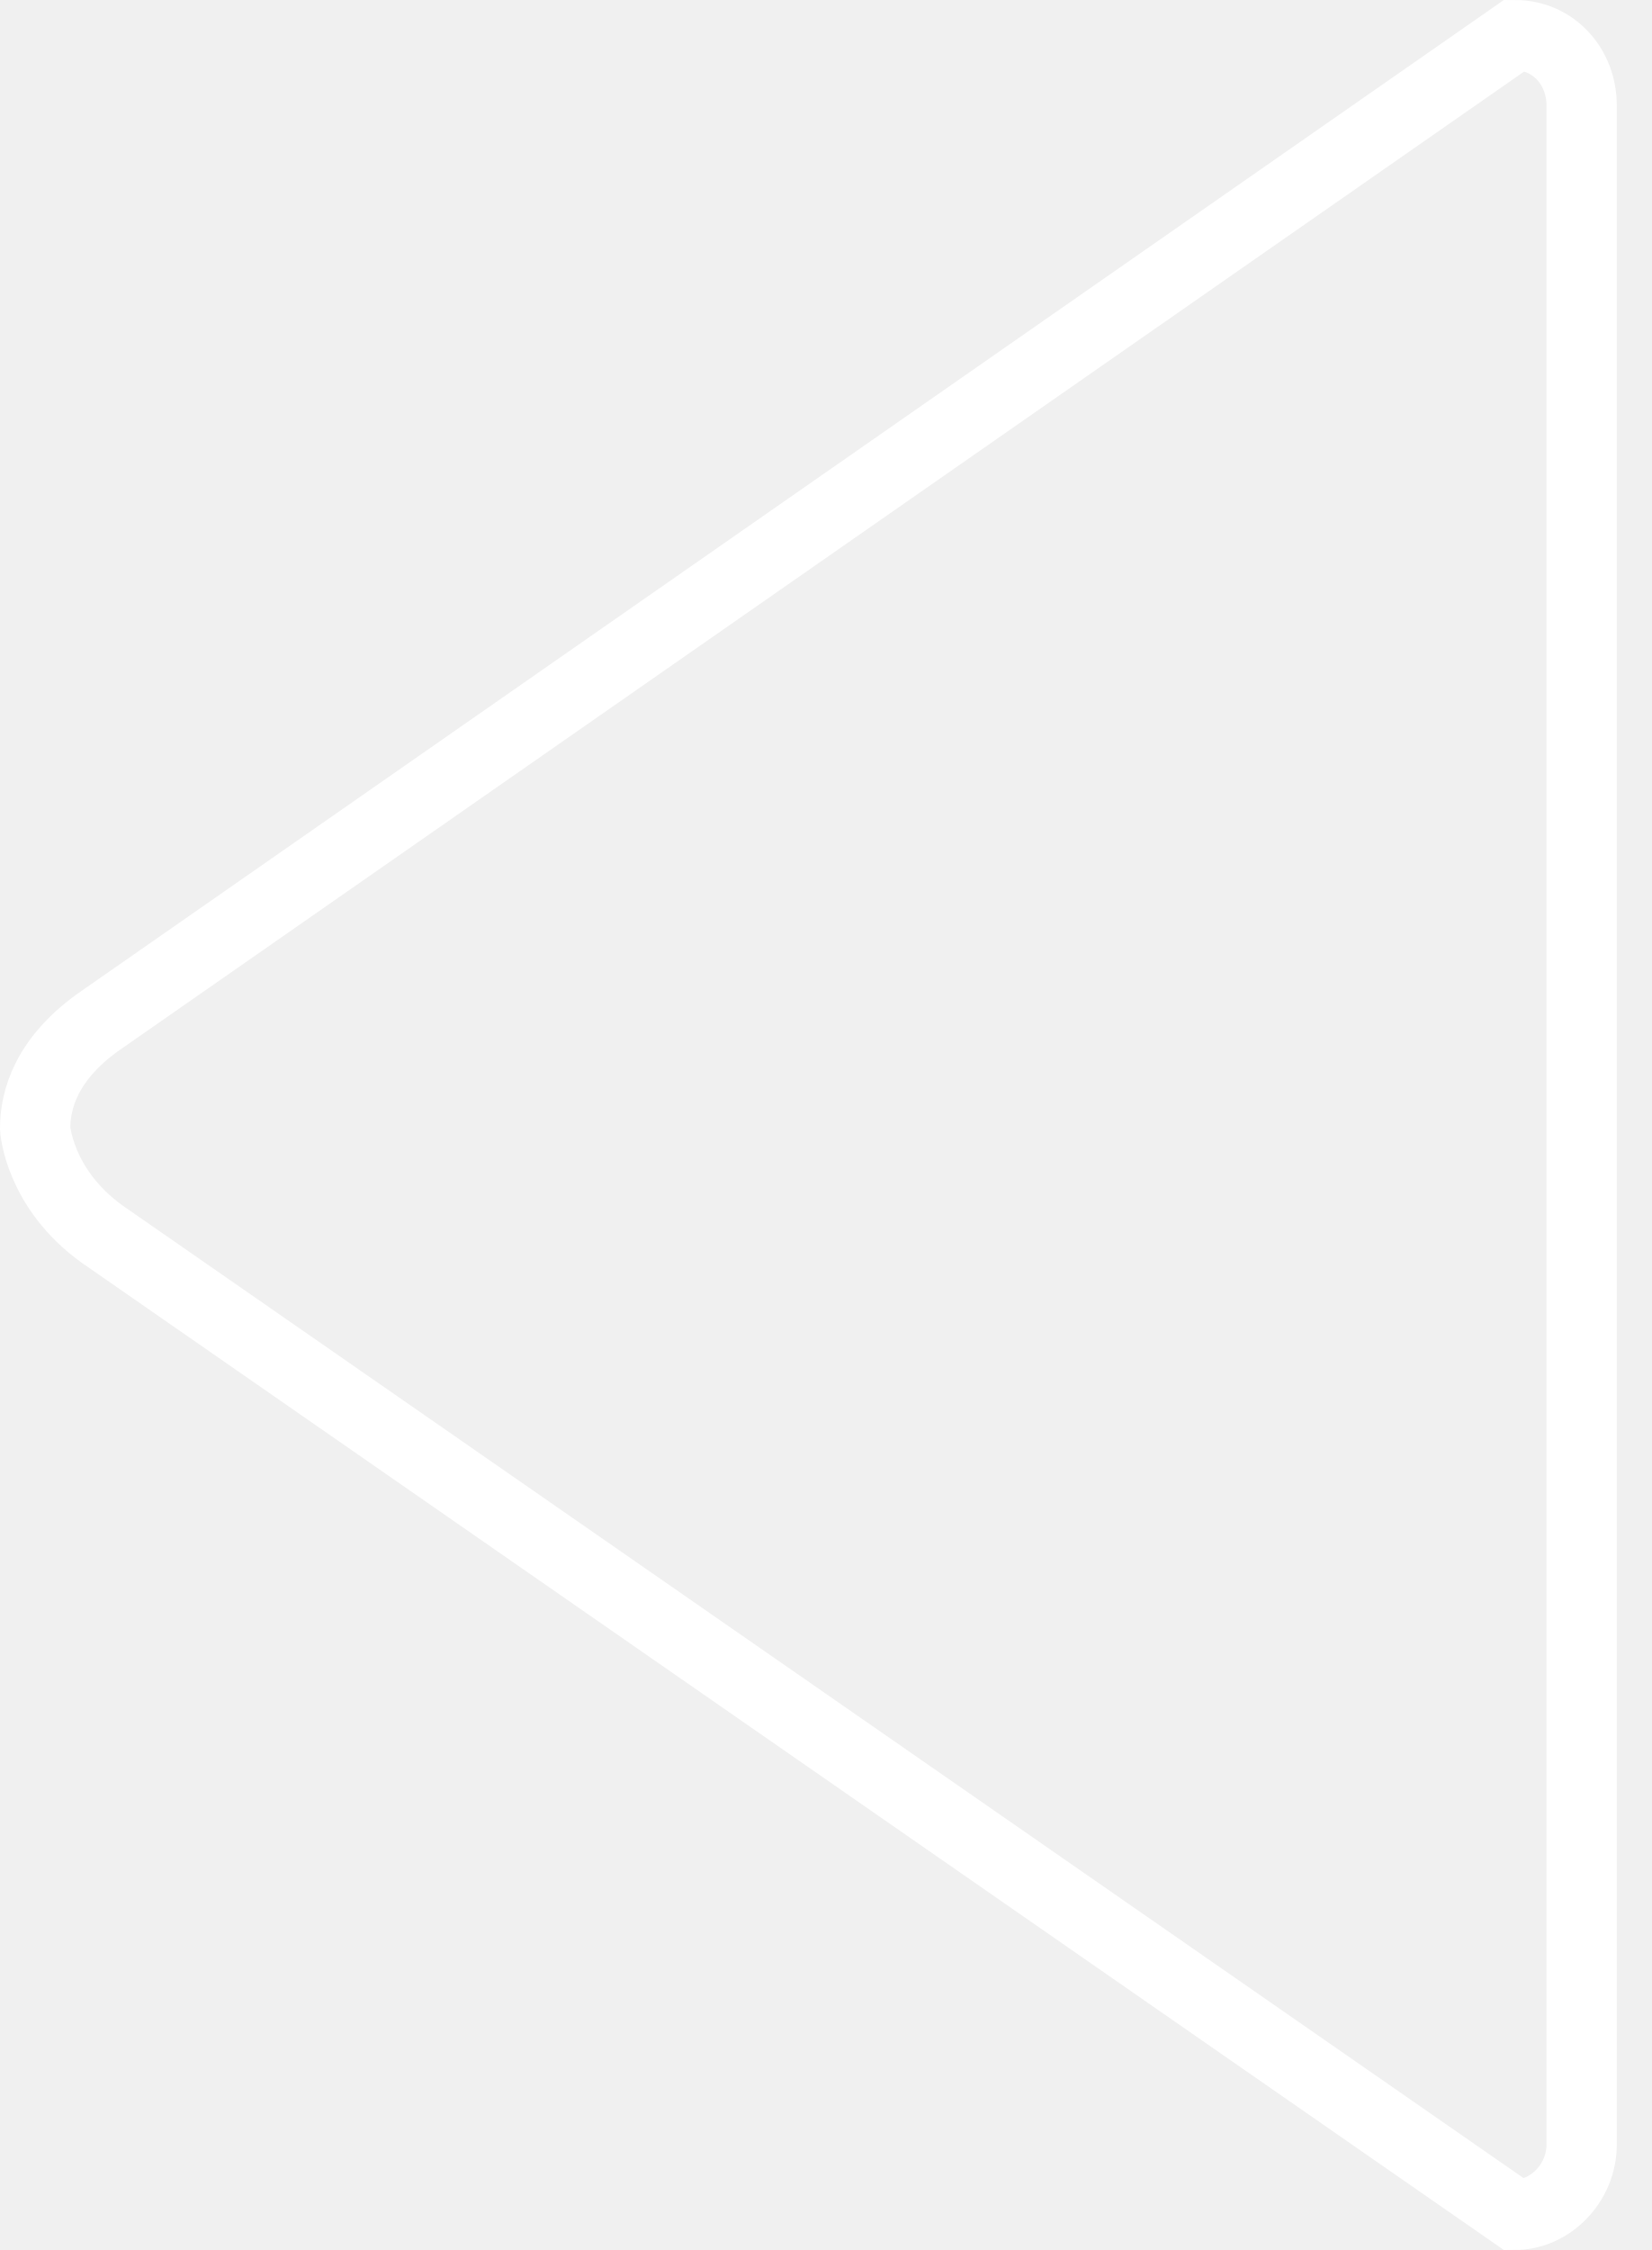
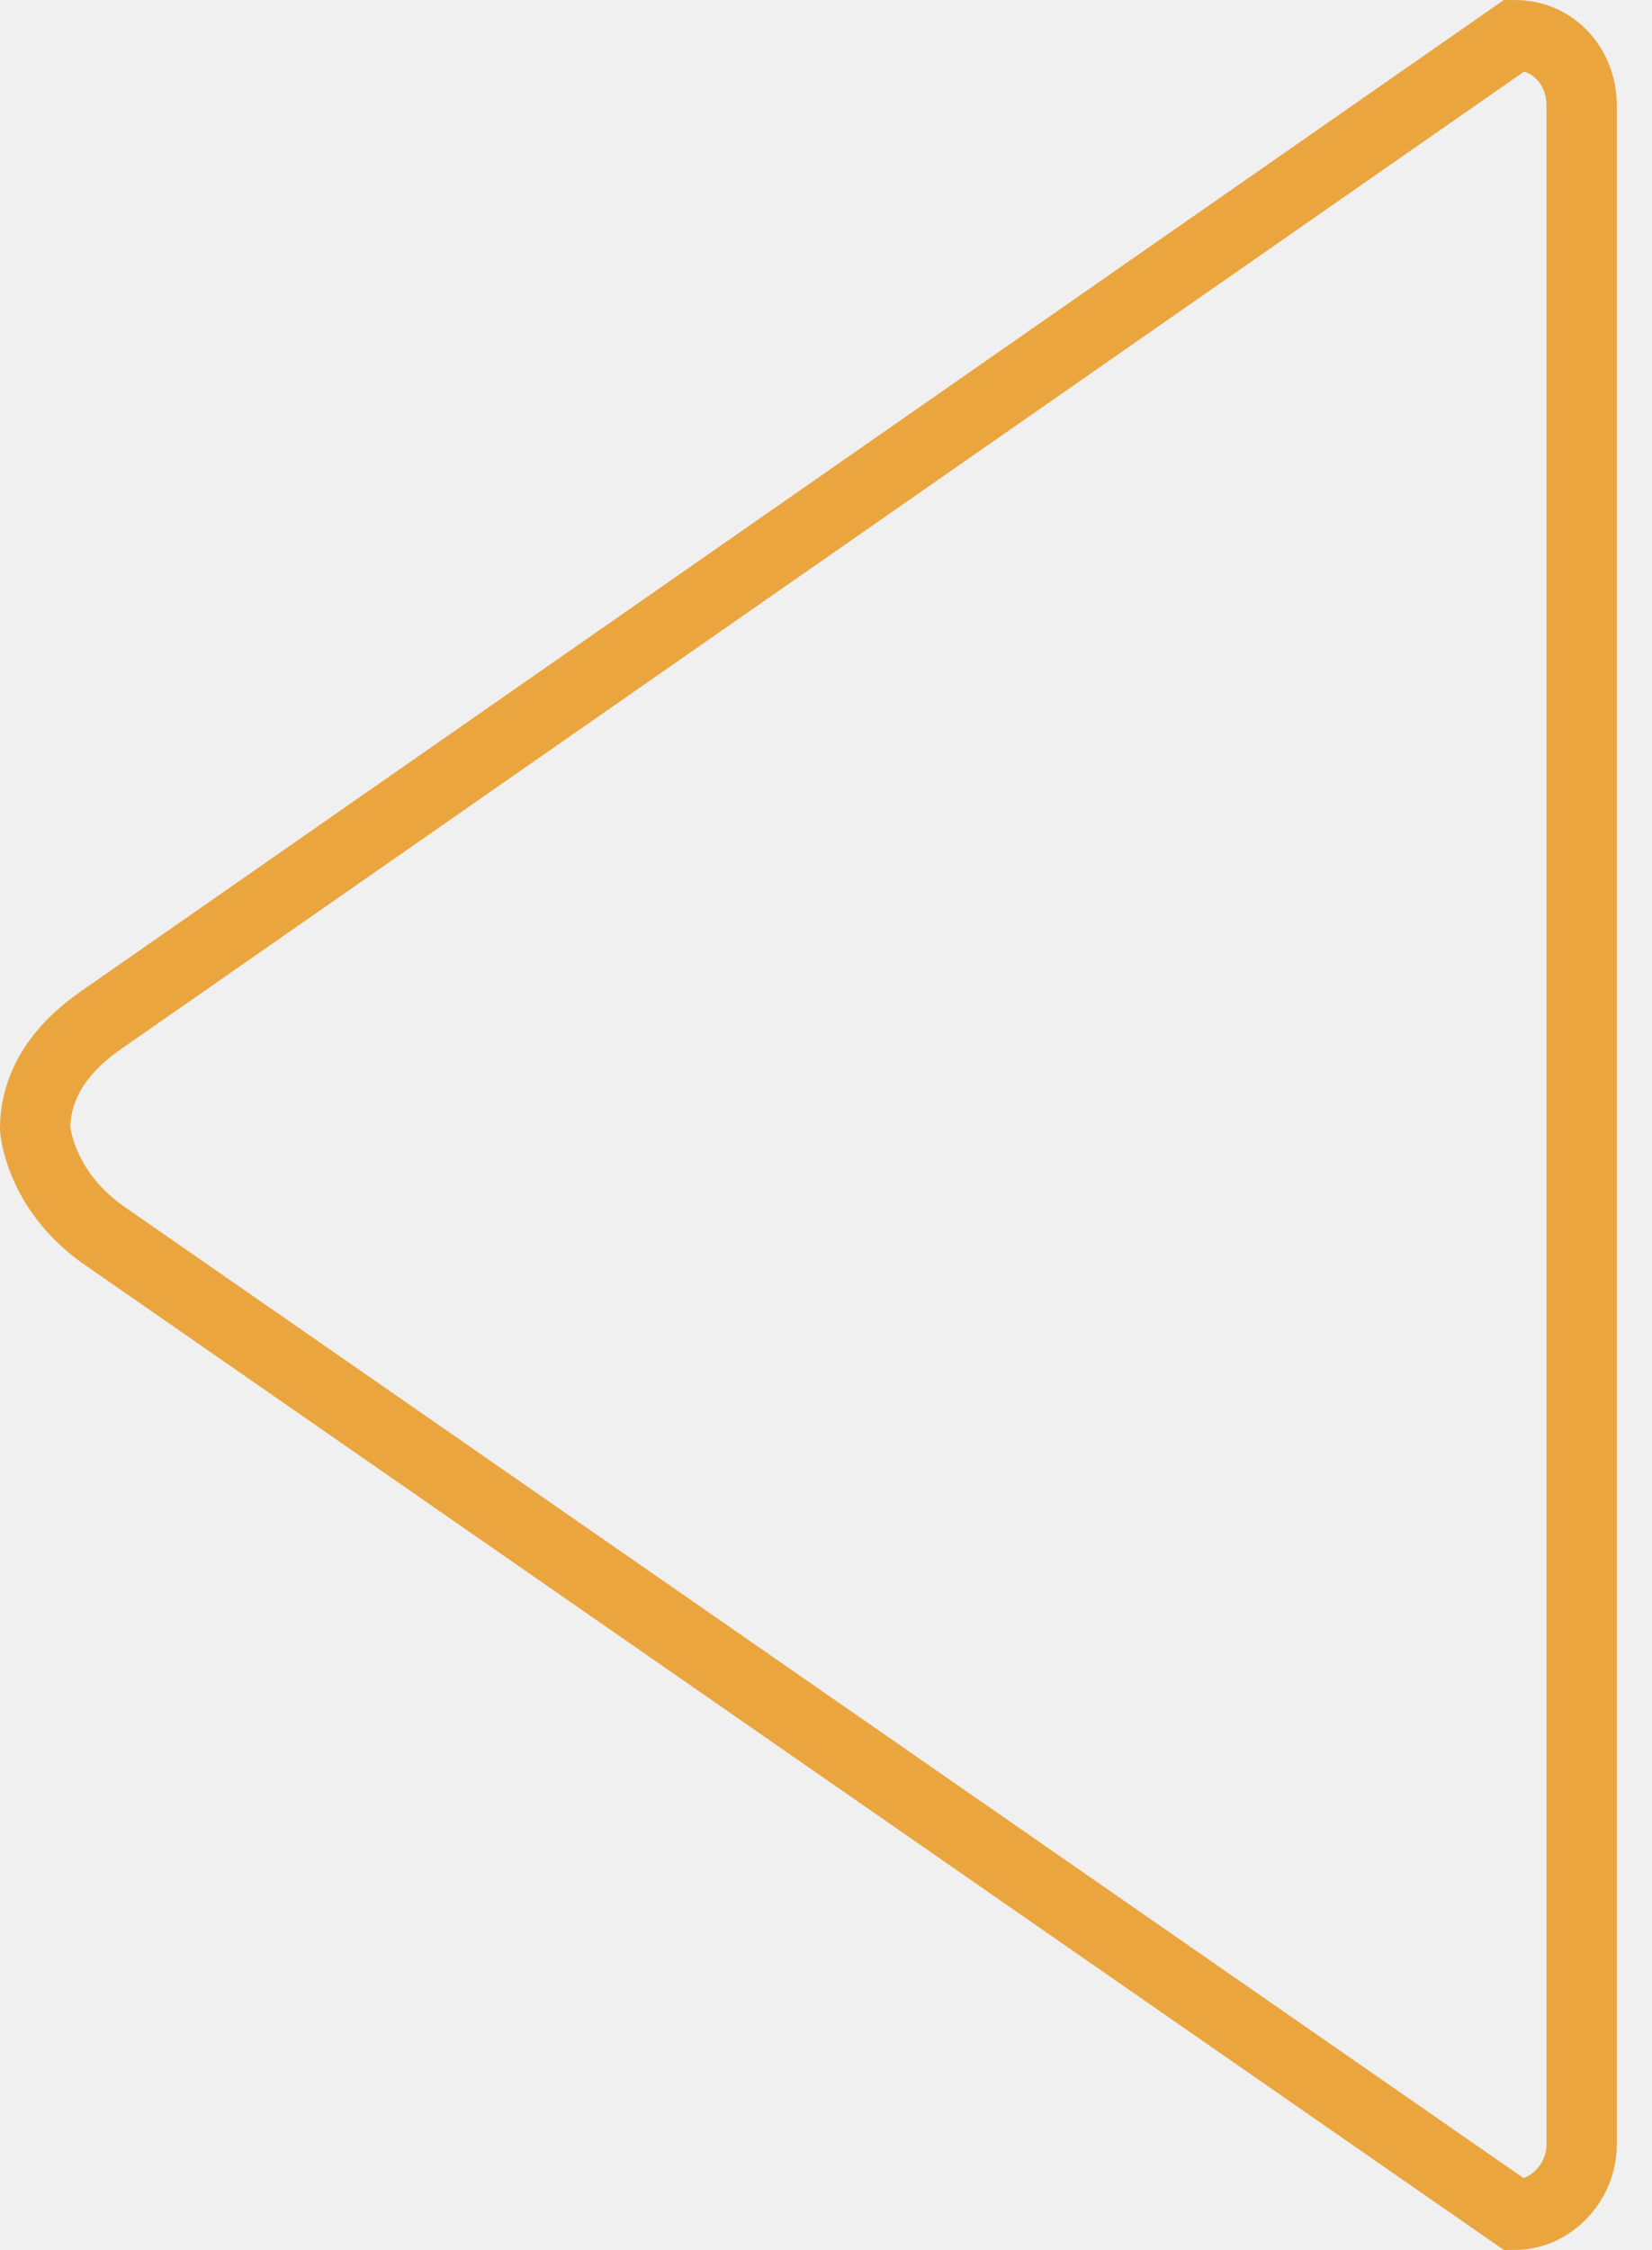
<svg xmlns="http://www.w3.org/2000/svg" width="47px" height="64px" viewBox="0 0 47 64" version="1.1">
  <defs />
  <g id="Page-1" stroke="none" stroke-width="1" fill="none" fill-rule="evenodd">
-     <path d="M45,3 C45,1.9 44.2,1 43.1,1 L2.9,29 C1.3,30.1 1,31.3 1,32.1 L1,32.1 C1,32.1 1.1,33.8 2.9,35.1 L43.1,63 C44.1,63 45,62.1 45,61 L45,3 L45,3 Z" id="Triangle-left" stroke="#ffffff" stroke-width="2" />
+     <path d="M45,3 C45,1.9 44.2,1 43.1,1 L2.9,29 C1.3,30.1 1,31.3 1,32.1 L1,32.1 C1,32.1 1.1,33.8 2.9,35.1 L43.1,63 C44.1,63 45,62.1 45,61 L45,3 L45,3 Z" id="Triangle-left" stroke="#EAA53E" stroke-width="2" />
  </g>
</svg>
